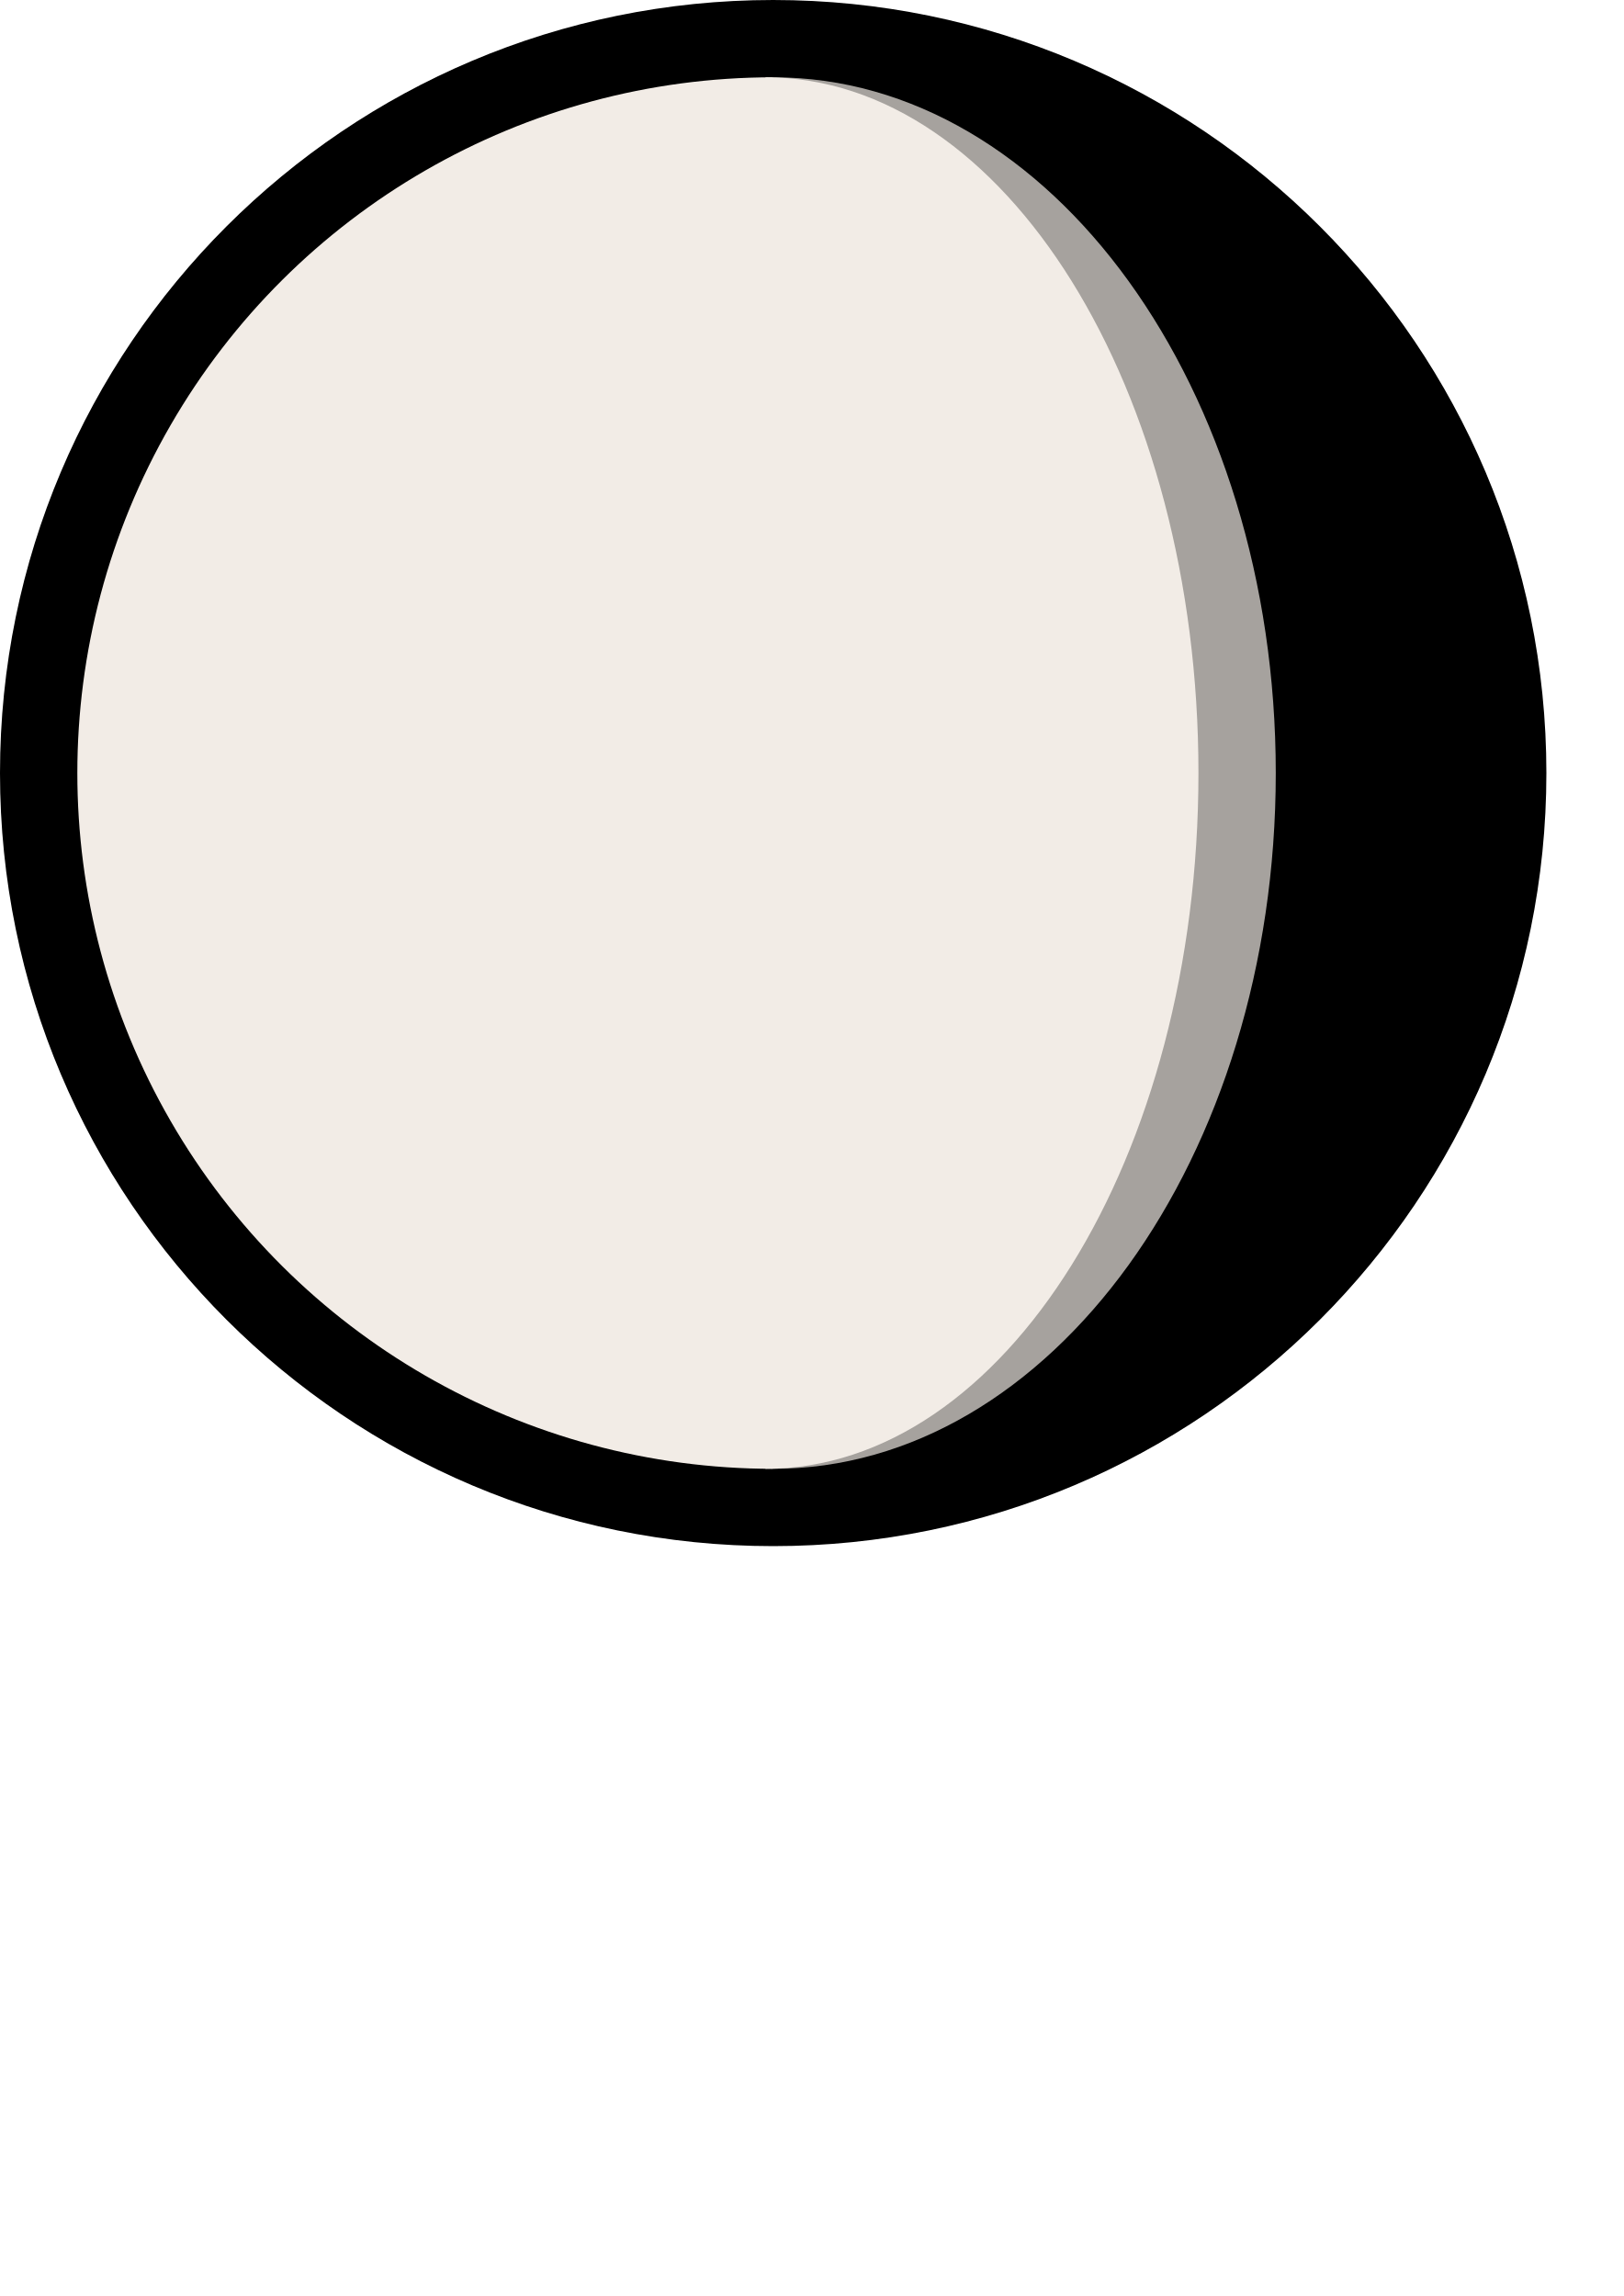
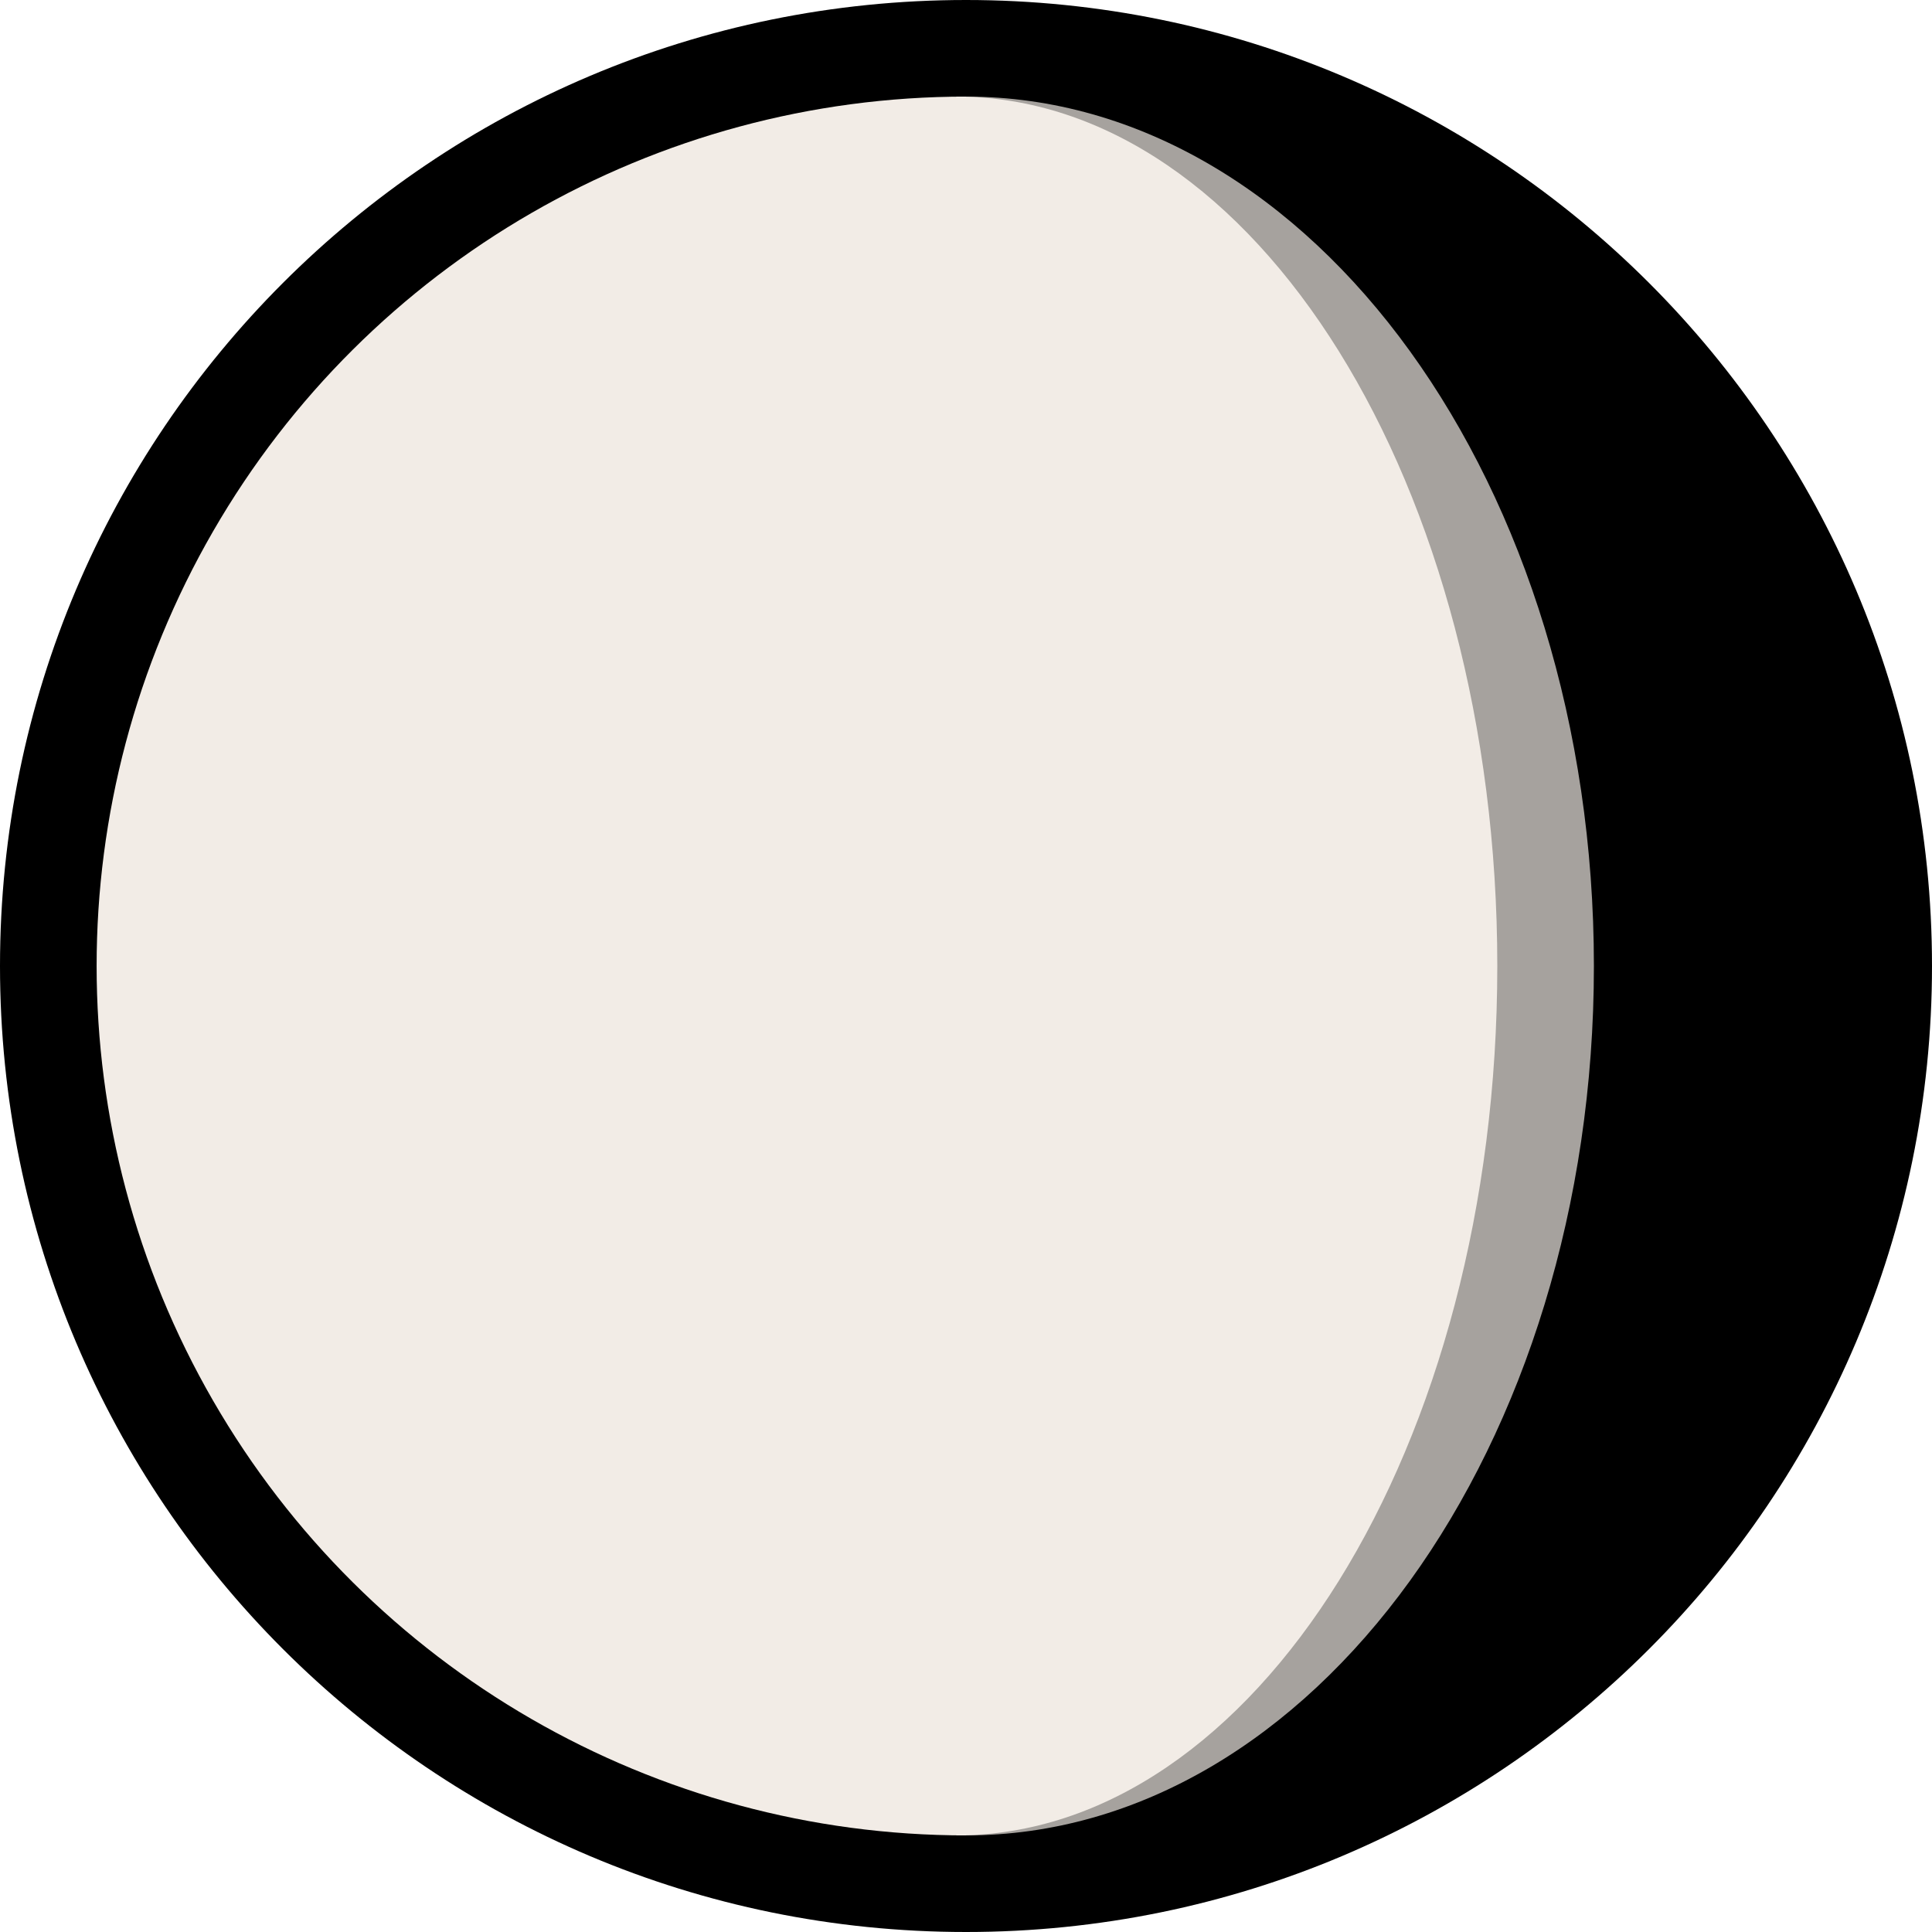
- <svg xmlns="http://www.w3.org/2000/svg" width="210mm" height="297mm" version="1.1" viewBox="0 0 210 297">
-   <circle cx="100" cy="100" r="100" stroke-width=".423" />
-   <g>
-     <path d="m100 190a90 90 0 0 1-77.94-45 90 90 0 0 1 0-90 90 90 0 0 1 77.94-45v90z" fill="#f2ece6" stroke-width=".328" />
-     <path d="m100 10a65 90 0 0 1 65 90 65 90 0 0 1-65 90v-90z" fill="#a6a29e" stroke-width=".275" />
-     <path d="m99 10a56 90 0 0 1 56 90 56 90 0 0 1-56 90v-90z" fill="#f2ece6" stroke-width=".256" />
+ <svg xmlns="http://www.w3.org/2000/svg" id="svg22" viewBox="0 0 200 200" version="1.1" height="200mm" width="200mm">
+   <defs id="defs26" />
+   <circle id="circle12" stroke-width="0.423" r="100" cy="100" cx="100" />
+   <g id="g20">
+     <path id="path14" stroke-width="0.328" fill="#f2ece6" d="M 100,190 A 90,90 0 0 1 22.06,145 90,90 0 0 1 22.06,55 90,90 0 0 1 100,10 v 90 z" />
+     <path id="path16" stroke-width="0.275" fill="#a6a29e" d="m 100,10 a 65,90 0 0 1 65,90 65,90 0 0 1 -65,90 v -90 z" />
+     <path id="path18" stroke-width="0.256" fill="#f2ece6" d="m 99,10 a 56,90 0 0 1 56,90 56,90 0 0 1 -56,90 v -90 z" />
  </g>
</svg>
